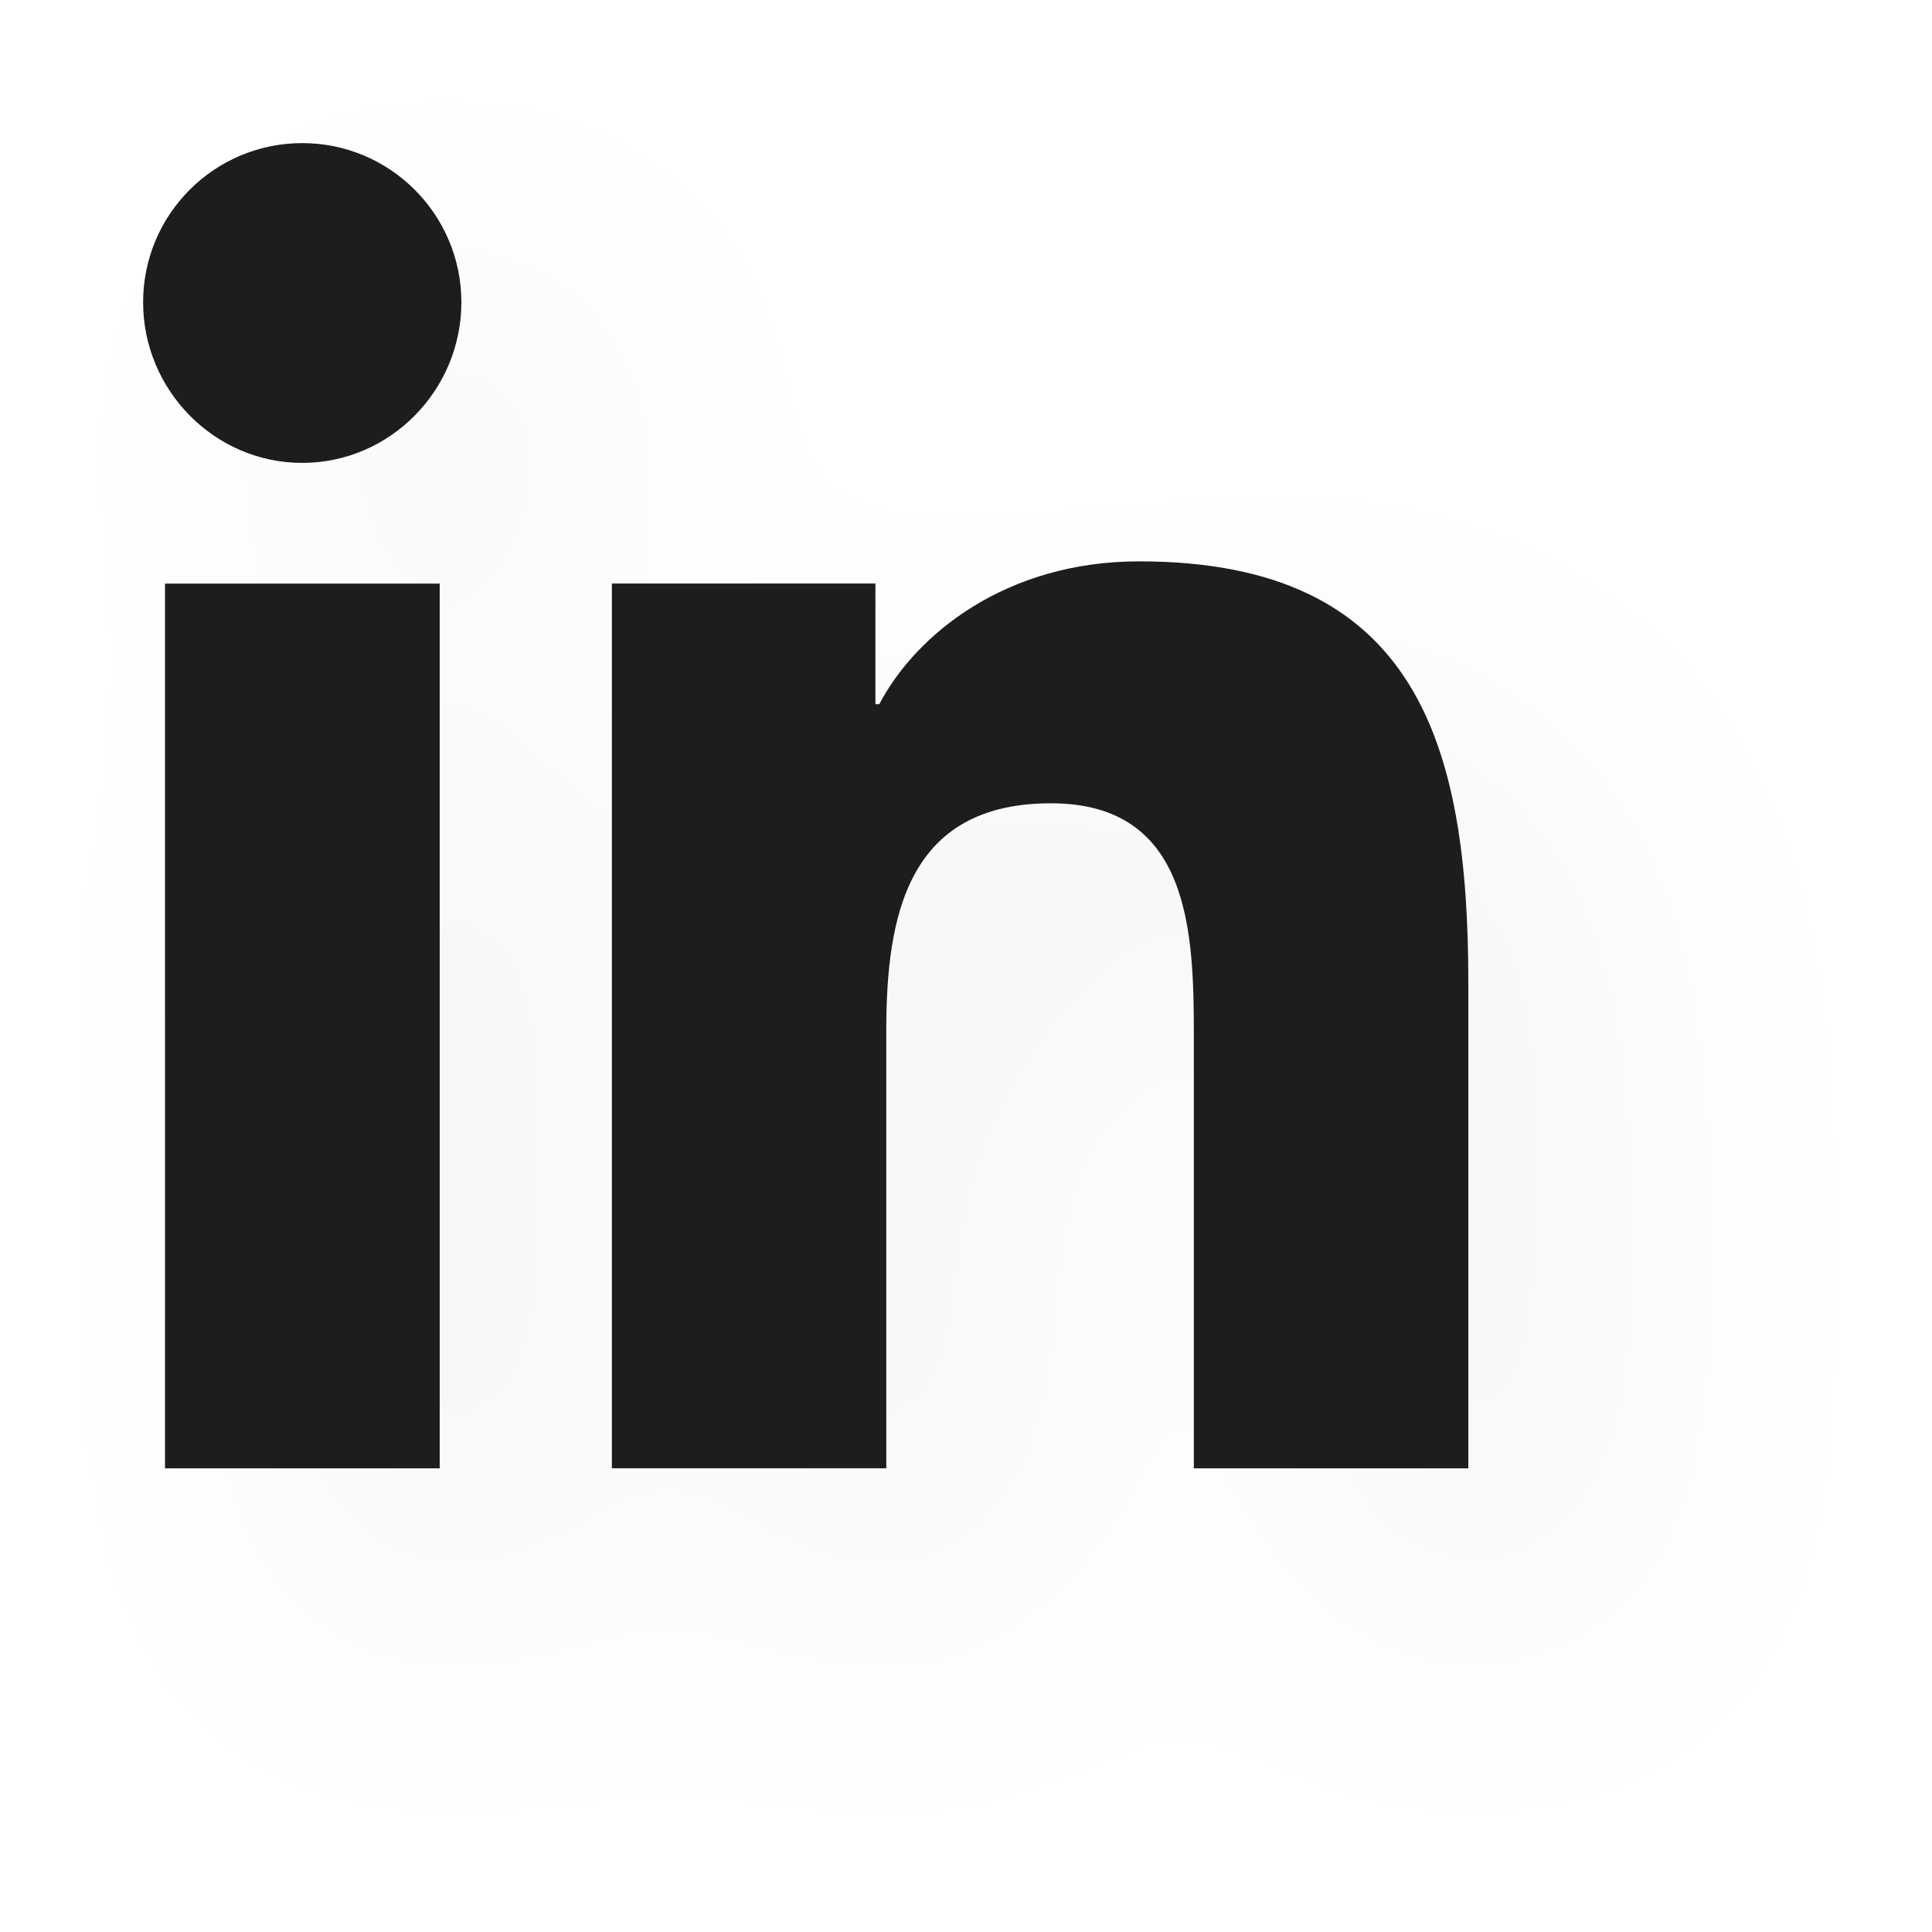
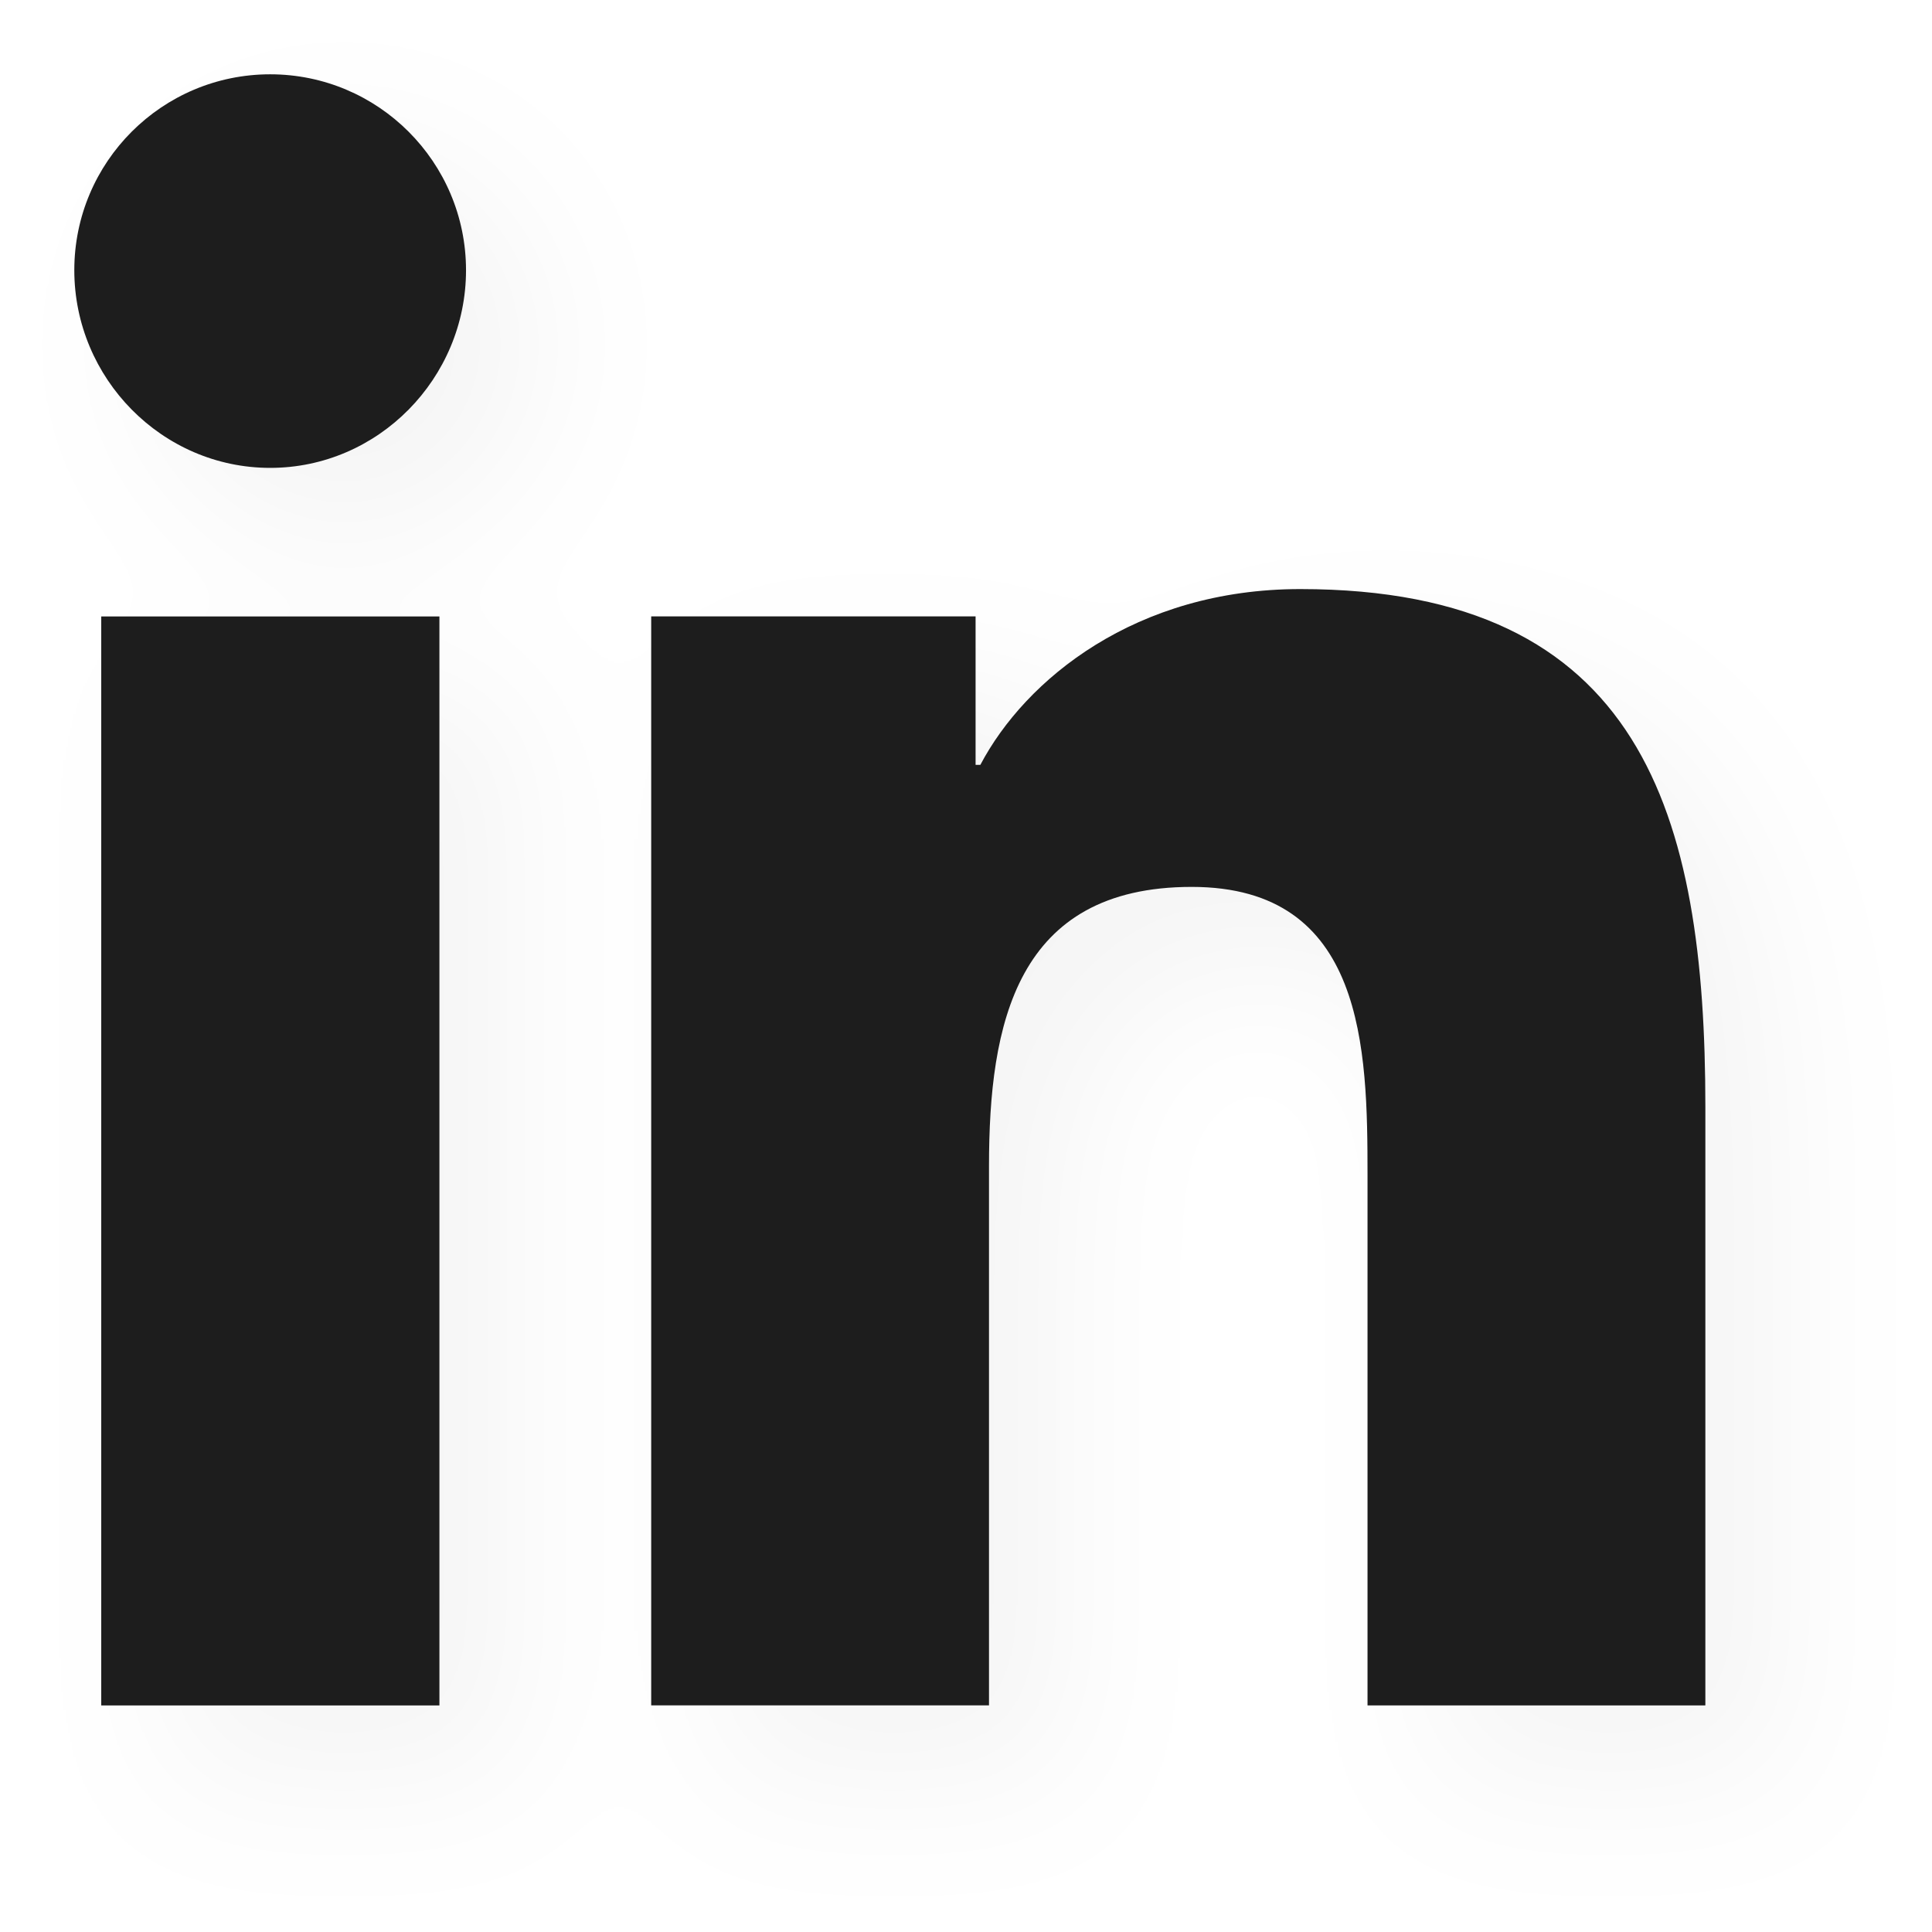
- <svg xmlns="http://www.w3.org/2000/svg" width="27" height="27" viewBox="0 0 27 27" fill="none">
+ <svg xmlns="http://www.w3.org/2000/svg" width="52" height="52" viewBox="0 0 52 52" fill="none">
  <g filter="url(#filter0_d)">
-     <path d="M20.515 20.52V20.519H20.52V13.727C20.52 10.404 19.804 7.845 15.92 7.845C14.053 7.845 12.799 8.869 12.288 9.841H12.234V8.155H8.551V20.519H12.386V14.397C12.386 12.785 12.691 11.226 14.688 11.226C16.654 11.226 16.684 13.066 16.684 14.5V20.52H20.515Z" fill="#1D1D1D" />
-     <path d="M2.306 8.156H6.145V20.52H2.306V8.156Z" fill="#1D1D1D" />
-     <path d="M4.224 2C2.996 2 2 2.996 2 4.224C2 5.452 2.996 6.469 4.224 6.469C5.452 6.469 6.448 5.452 6.448 4.224C6.447 2.996 5.451 2 4.224 2V2Z" fill="#1D1D1D" />
+     <path d="M45.889 45.901V45.9H45.9V29.799C45.9 21.922 44.205 15.855 34.996 15.855C30.57 15.855 27.599 18.284 26.386 20.587H26.258V16.59H17.527V45.9H26.619V31.387C26.619 27.566 27.343 23.871 32.075 23.871C36.738 23.871 36.807 28.231 36.807 31.632V45.901H45.889Z" fill="#1D1D1D" />
+     <path d="M2.725 16.592H11.827V45.902H2.725V16.592Z" fill="#1D1D1D" />
+     <path d="M7.272 2C4.362 2 2 4.362 2 7.272C2 10.182 4.362 12.593 7.272 12.593C10.182 12.593 12.543 10.182 12.543 7.272C12.542 4.362 10.18 2 7.272 2V2Z" fill="#1D1D1D" />
  </g>
  <defs>
-     <filter id="filter0_d" x="0" y="0" width="26.52" height="26.52" filterUnits="userSpaceOnUse" color-interpolation-filters="sRGB">
+     <filter id="filter0_d" x="0" y="0" width="51.9" height="51.902" filterUnits="userSpaceOnUse" color-interpolation-filters="sRGB">
      <feFlood flood-opacity="0" result="BackgroundImageFix" />
      <feColorMatrix in="SourceAlpha" type="matrix" values="0 0 0 0 0 0 0 0 0 0 0 0 0 0 0 0 0 0 127 0" />
      <feOffset dx="2" dy="2" />
      <feGaussianBlur stdDeviation="2" />
      <feColorMatrix type="matrix" values="0 0 0 0 0 0 0 0 0 0 0 0 0 0 0 0 0 0 0.04 0" />
      <feBlend mode="normal" in2="BackgroundImageFix" result="effect1_dropShadow" />
      <feBlend mode="normal" in="SourceGraphic" in2="effect1_dropShadow" result="shape" />
    </filter>
  </defs>
</svg>
